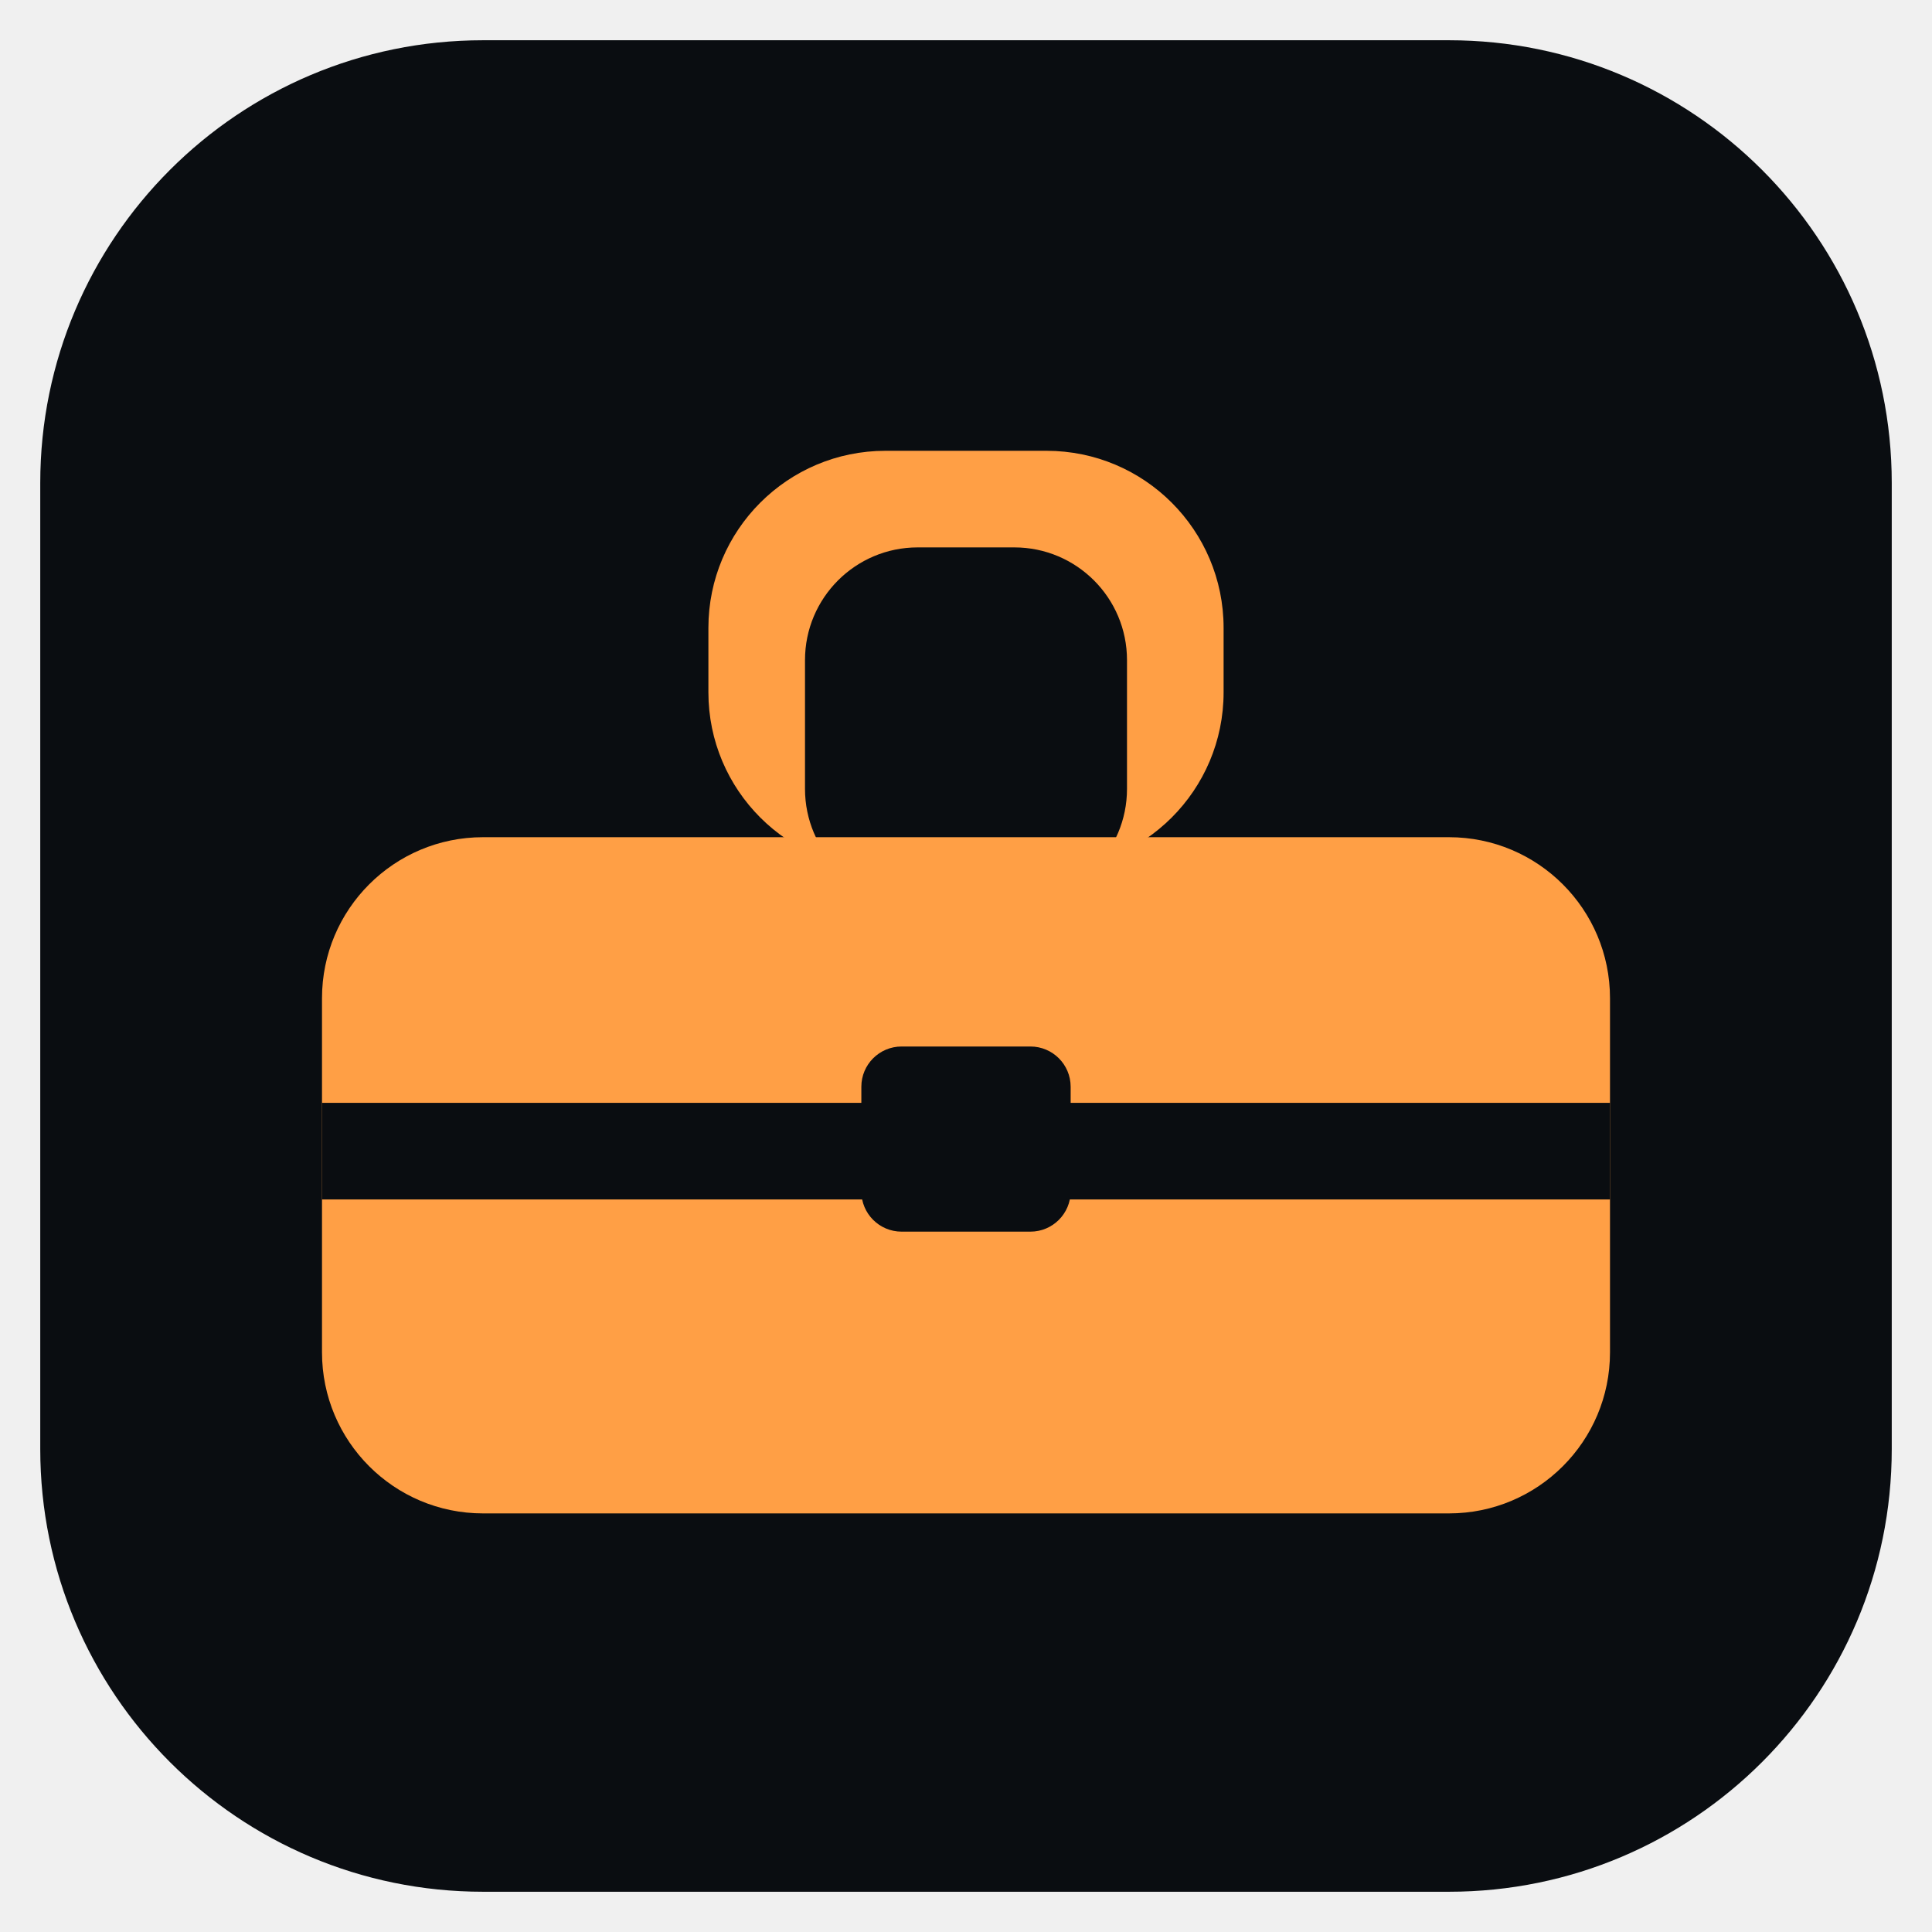
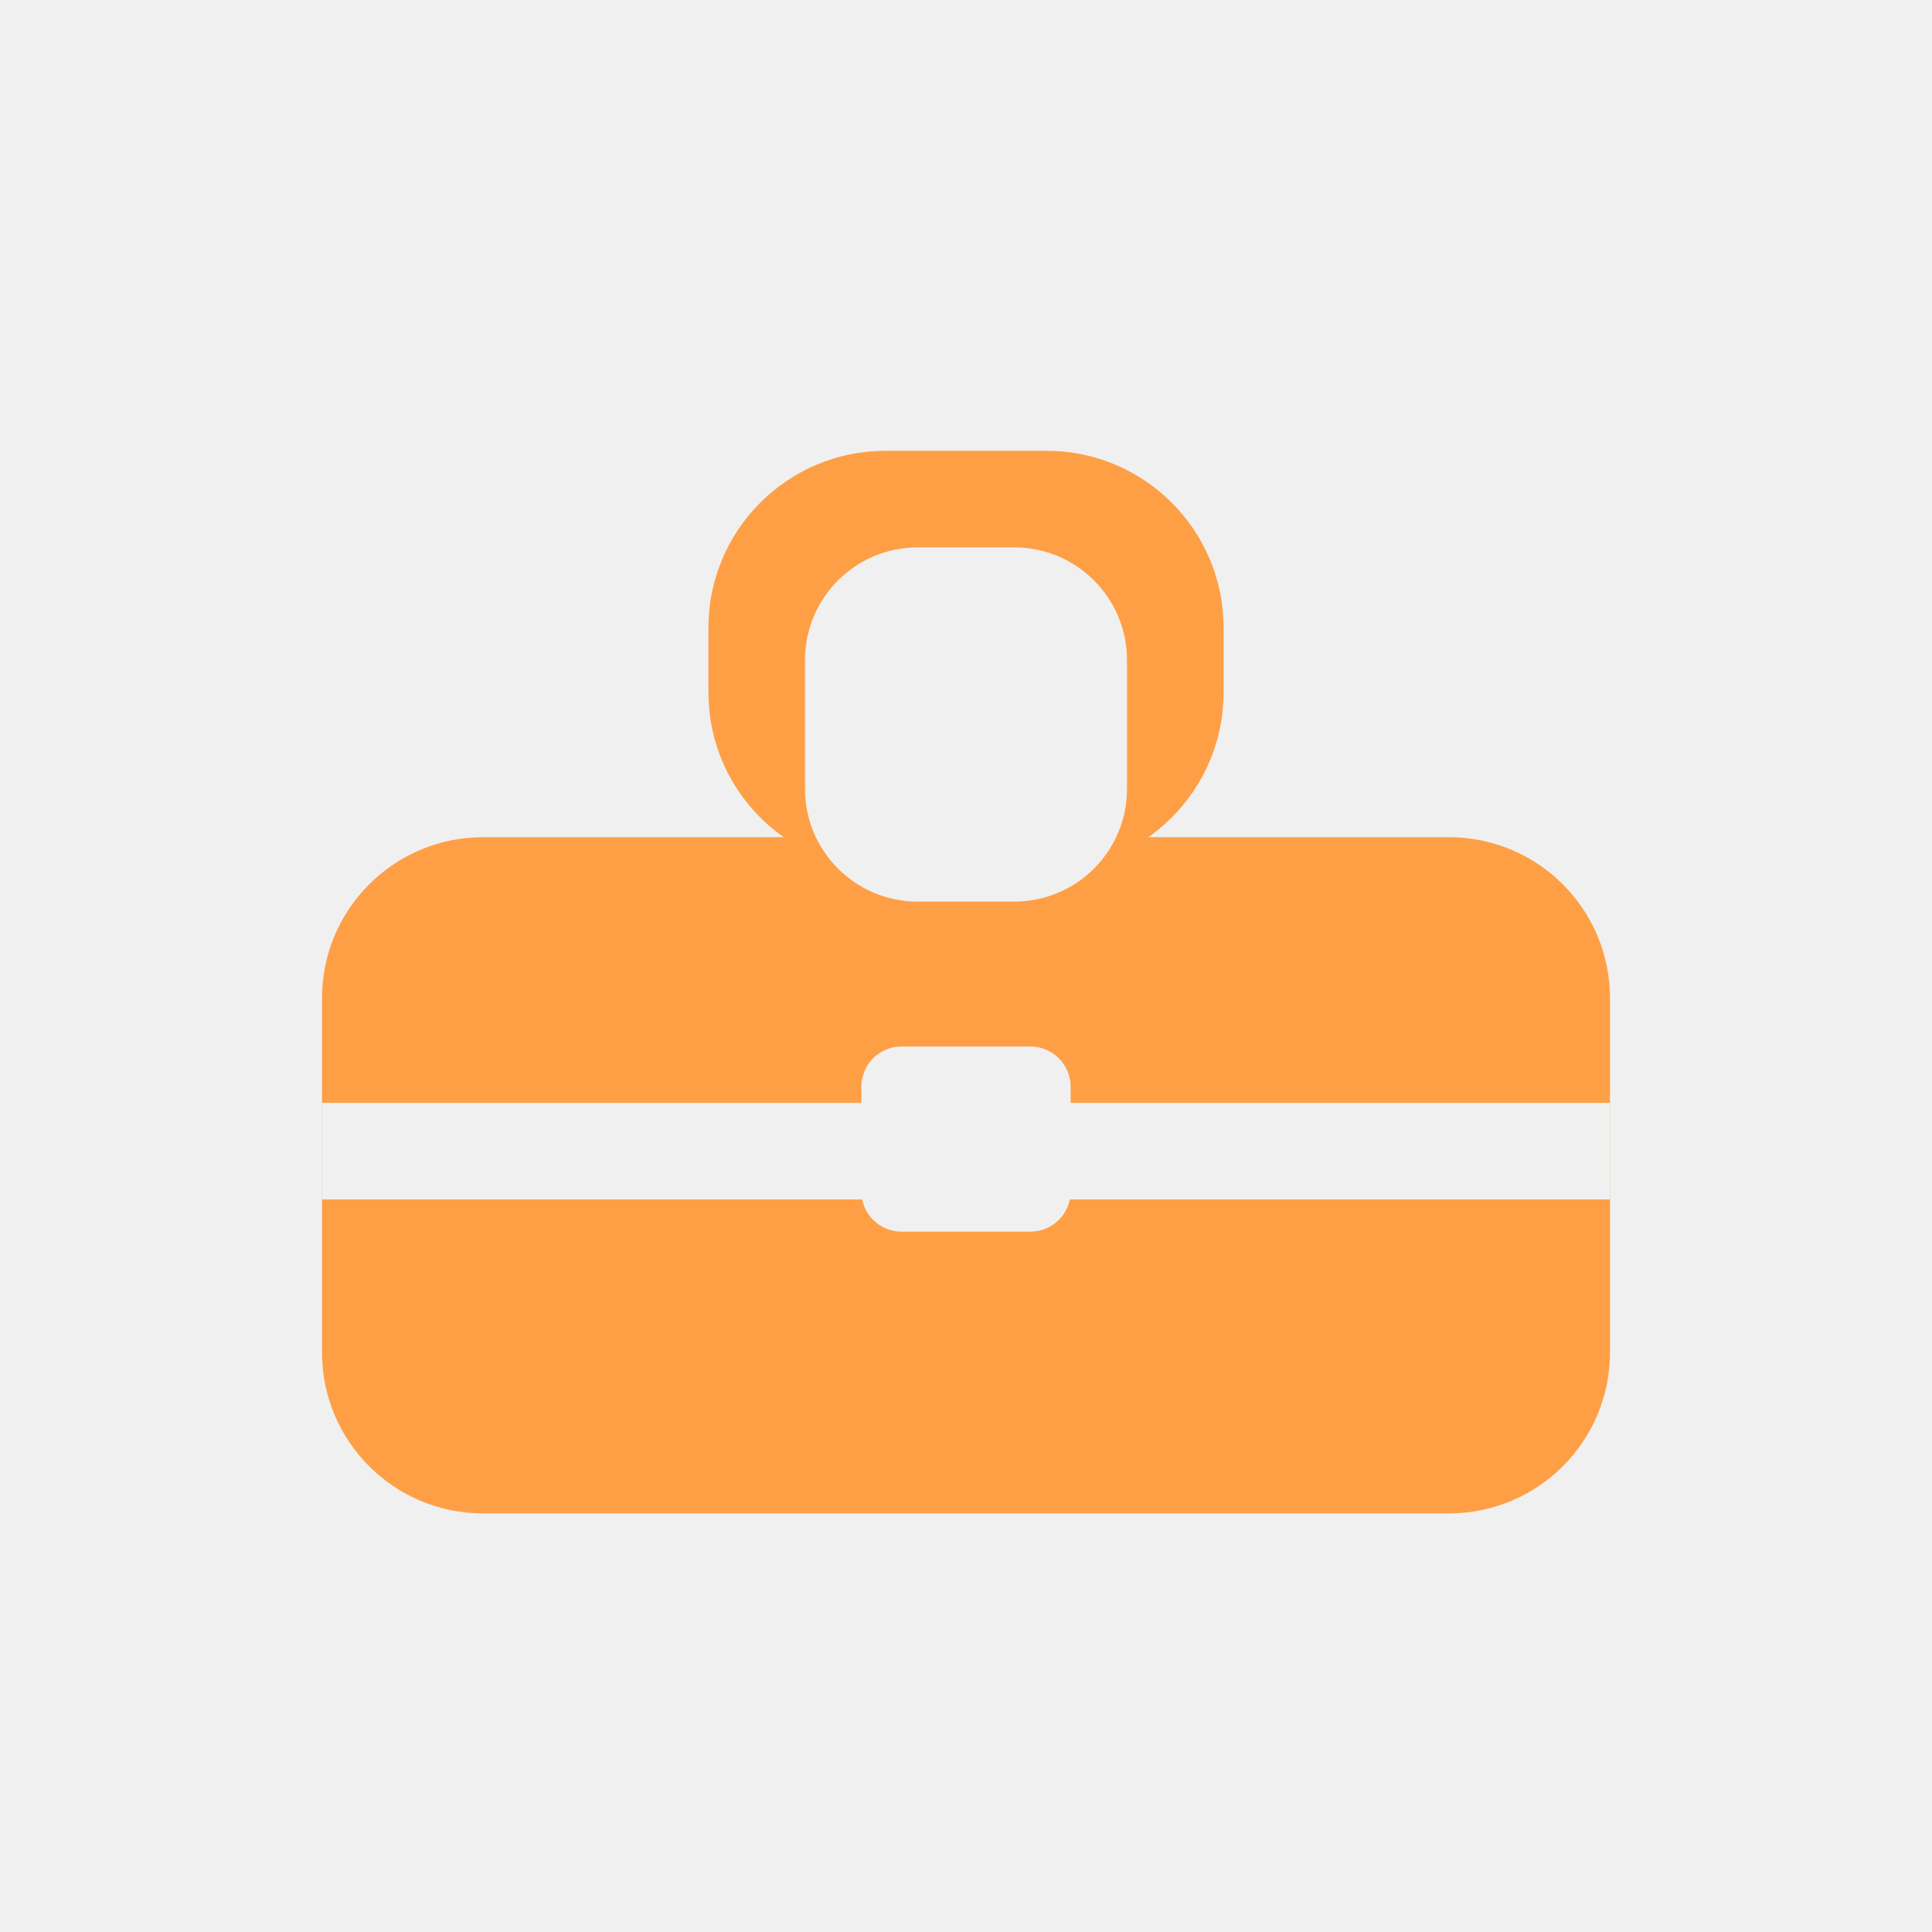
<svg xmlns="http://www.w3.org/2000/svg" viewBox="0 0 24 24" width="128" height="128">
-   <rect x="0.5" y="0.5" width="23" height="23" rx="5.5" fill="#0a0d11" />
-   <rect x="8.8" y="5.6" width="6.4" height="5.2" rx="2.2" fill="#ff9f45" />
-   <rect x="10" y="6.8" width="4" height="4.4" rx="1.4" fill="#0a0d11" />
-   <rect x="4" y="10.4" width="16" height="8.4" rx="2" fill="#ff9f45" />
-   <rect x="4" y="13.7" width="16" height="1.2" fill="#0a0d11" />
-   <rect x="10.7" y="13" width="2.6" height="2.3" rx="0.5" fill="#0a0d11" />
+   <mask id="briefcase-cut">
+     <rect x="8.8" y="5.6" width="6.4" height="5.2" rx="2.2" fill="#ffffff" />
+     <rect x="4" y="10.4" width="16" height="8.4" rx="2" fill="#ffffff" />
+     <rect x="10" y="6.8" width="4" height="4.4" rx="1.4" fill="#000000" />
+     <rect x="4" y="13.7" width="16" height="1.2" fill="#000000" />
+     <rect x="10.7" y="13" width="2.6" height="2.3" rx="0.5" fill="#000000" />
+   </mask>
+   <rect x="0" y="0" width="24" height="24" fill="#ff9f45" mask="url(#briefcase-cut)" />
</svg>
